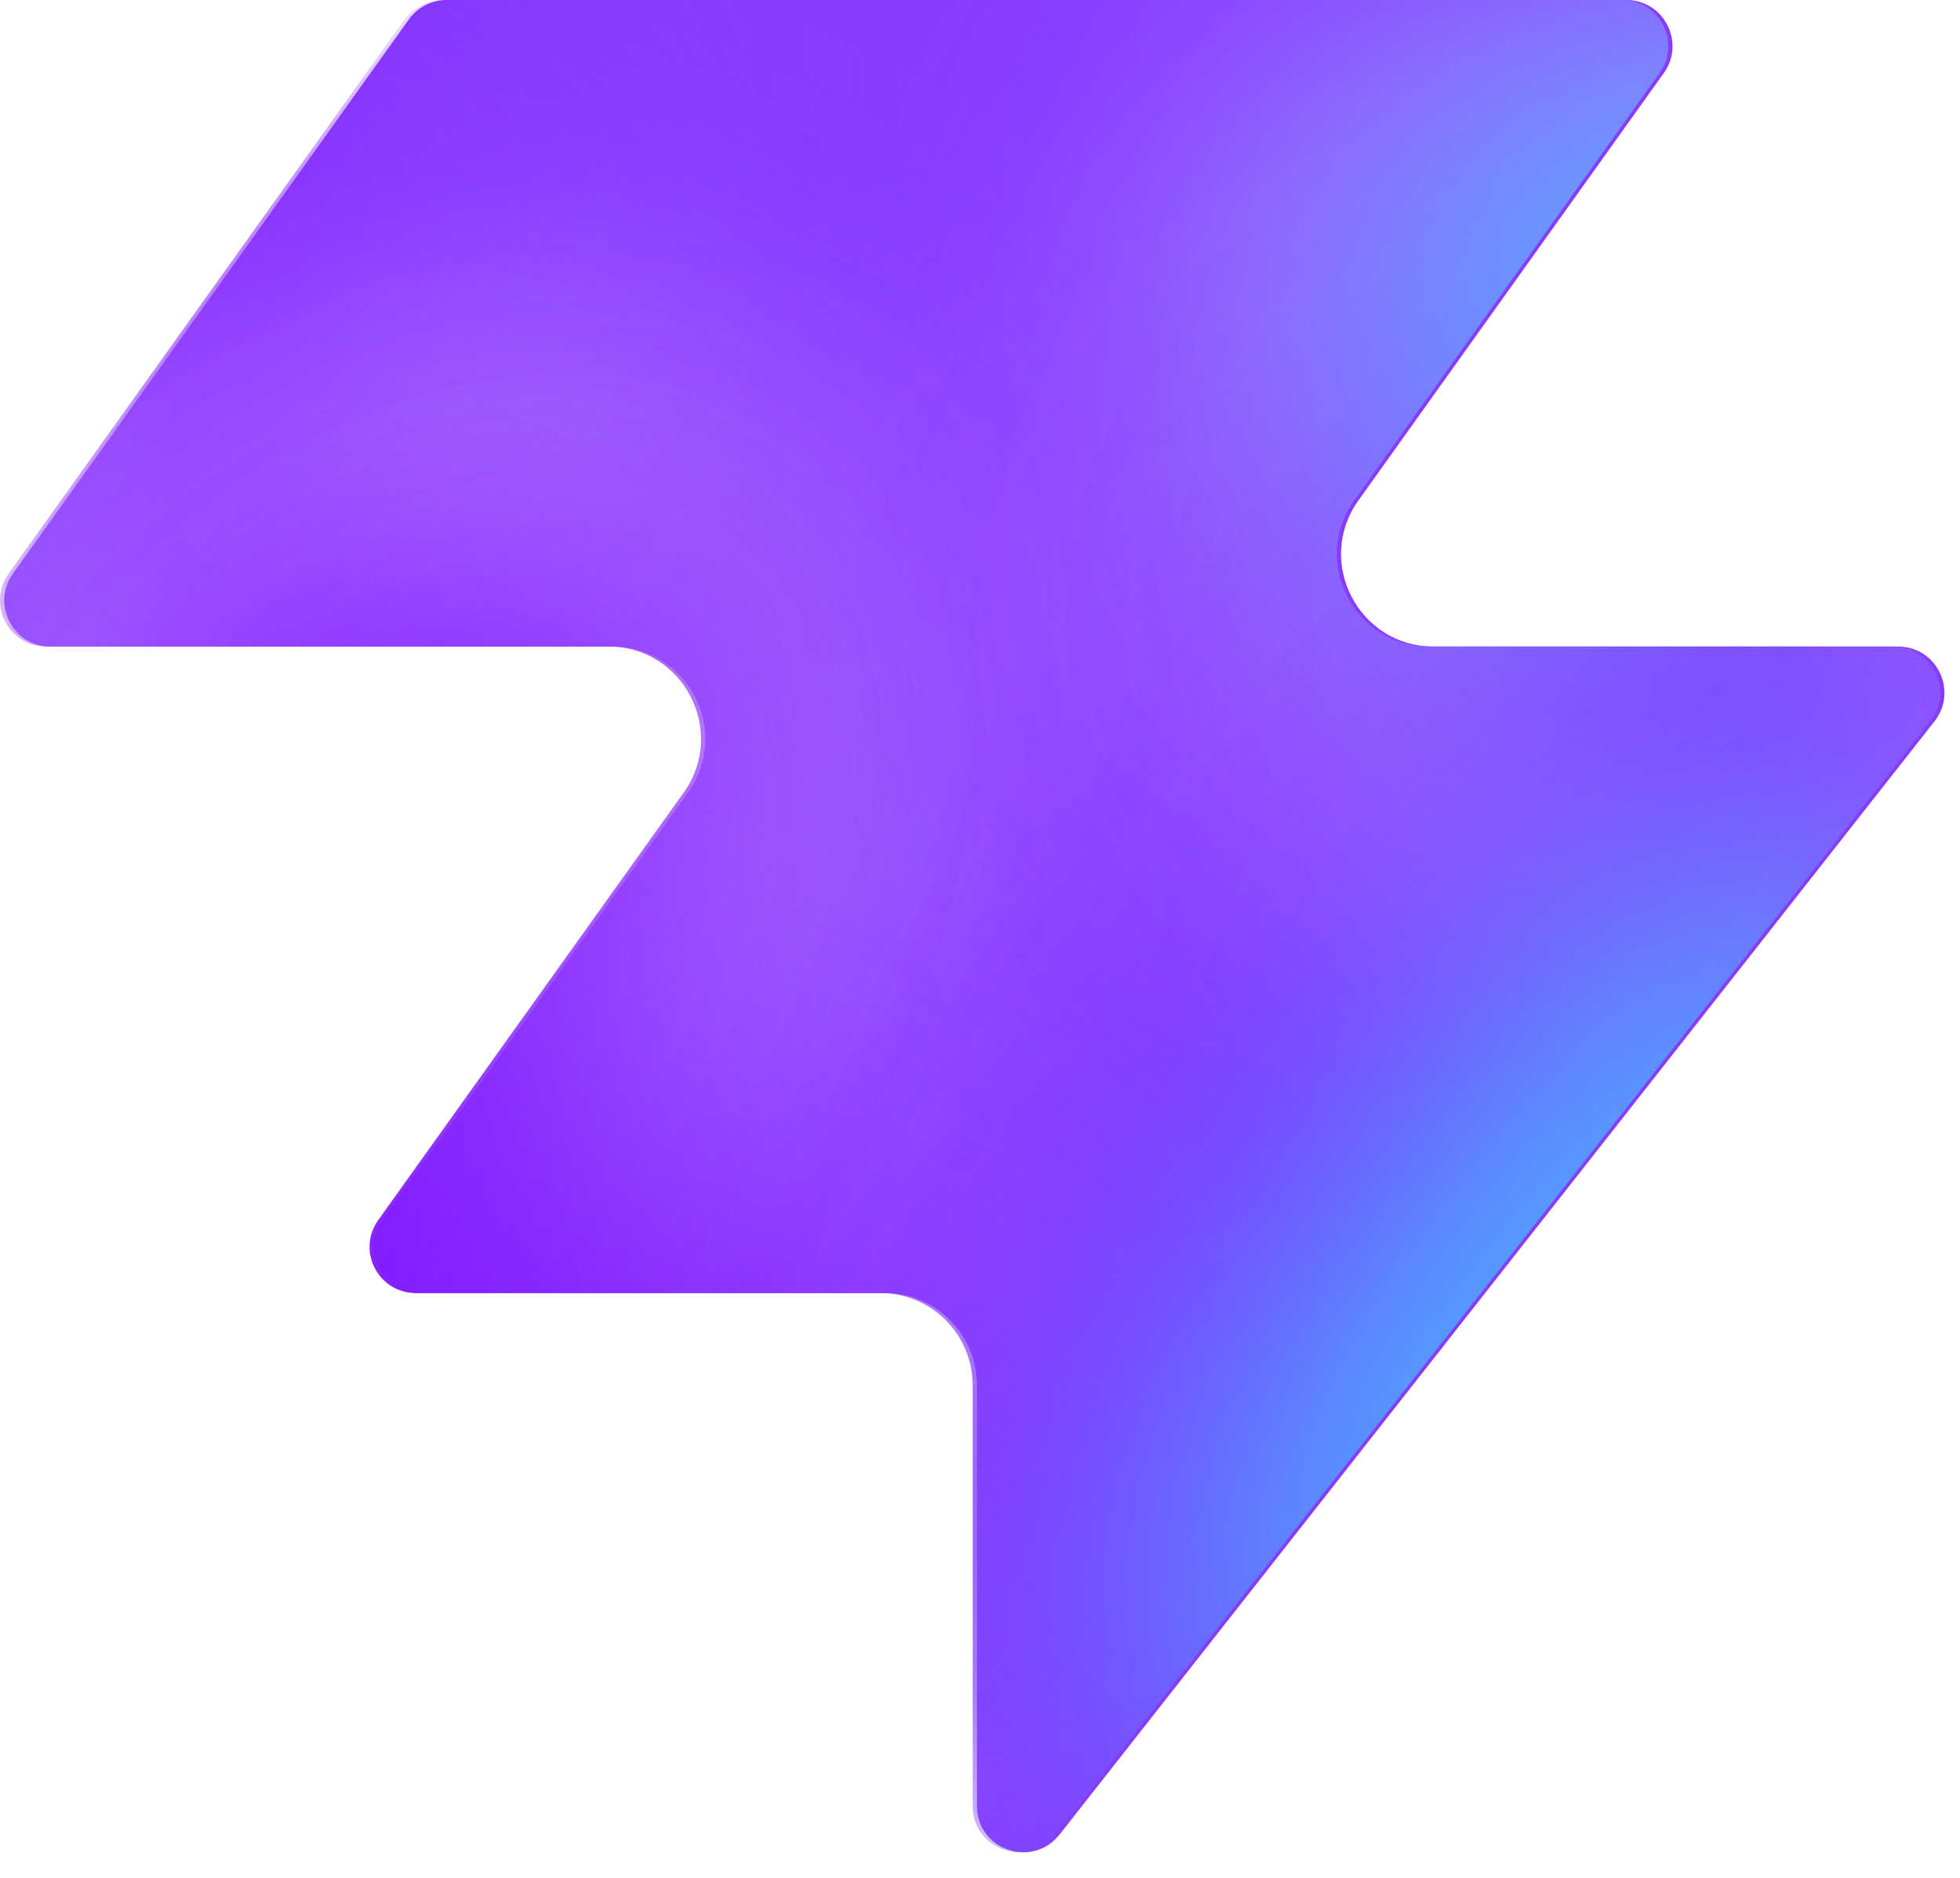
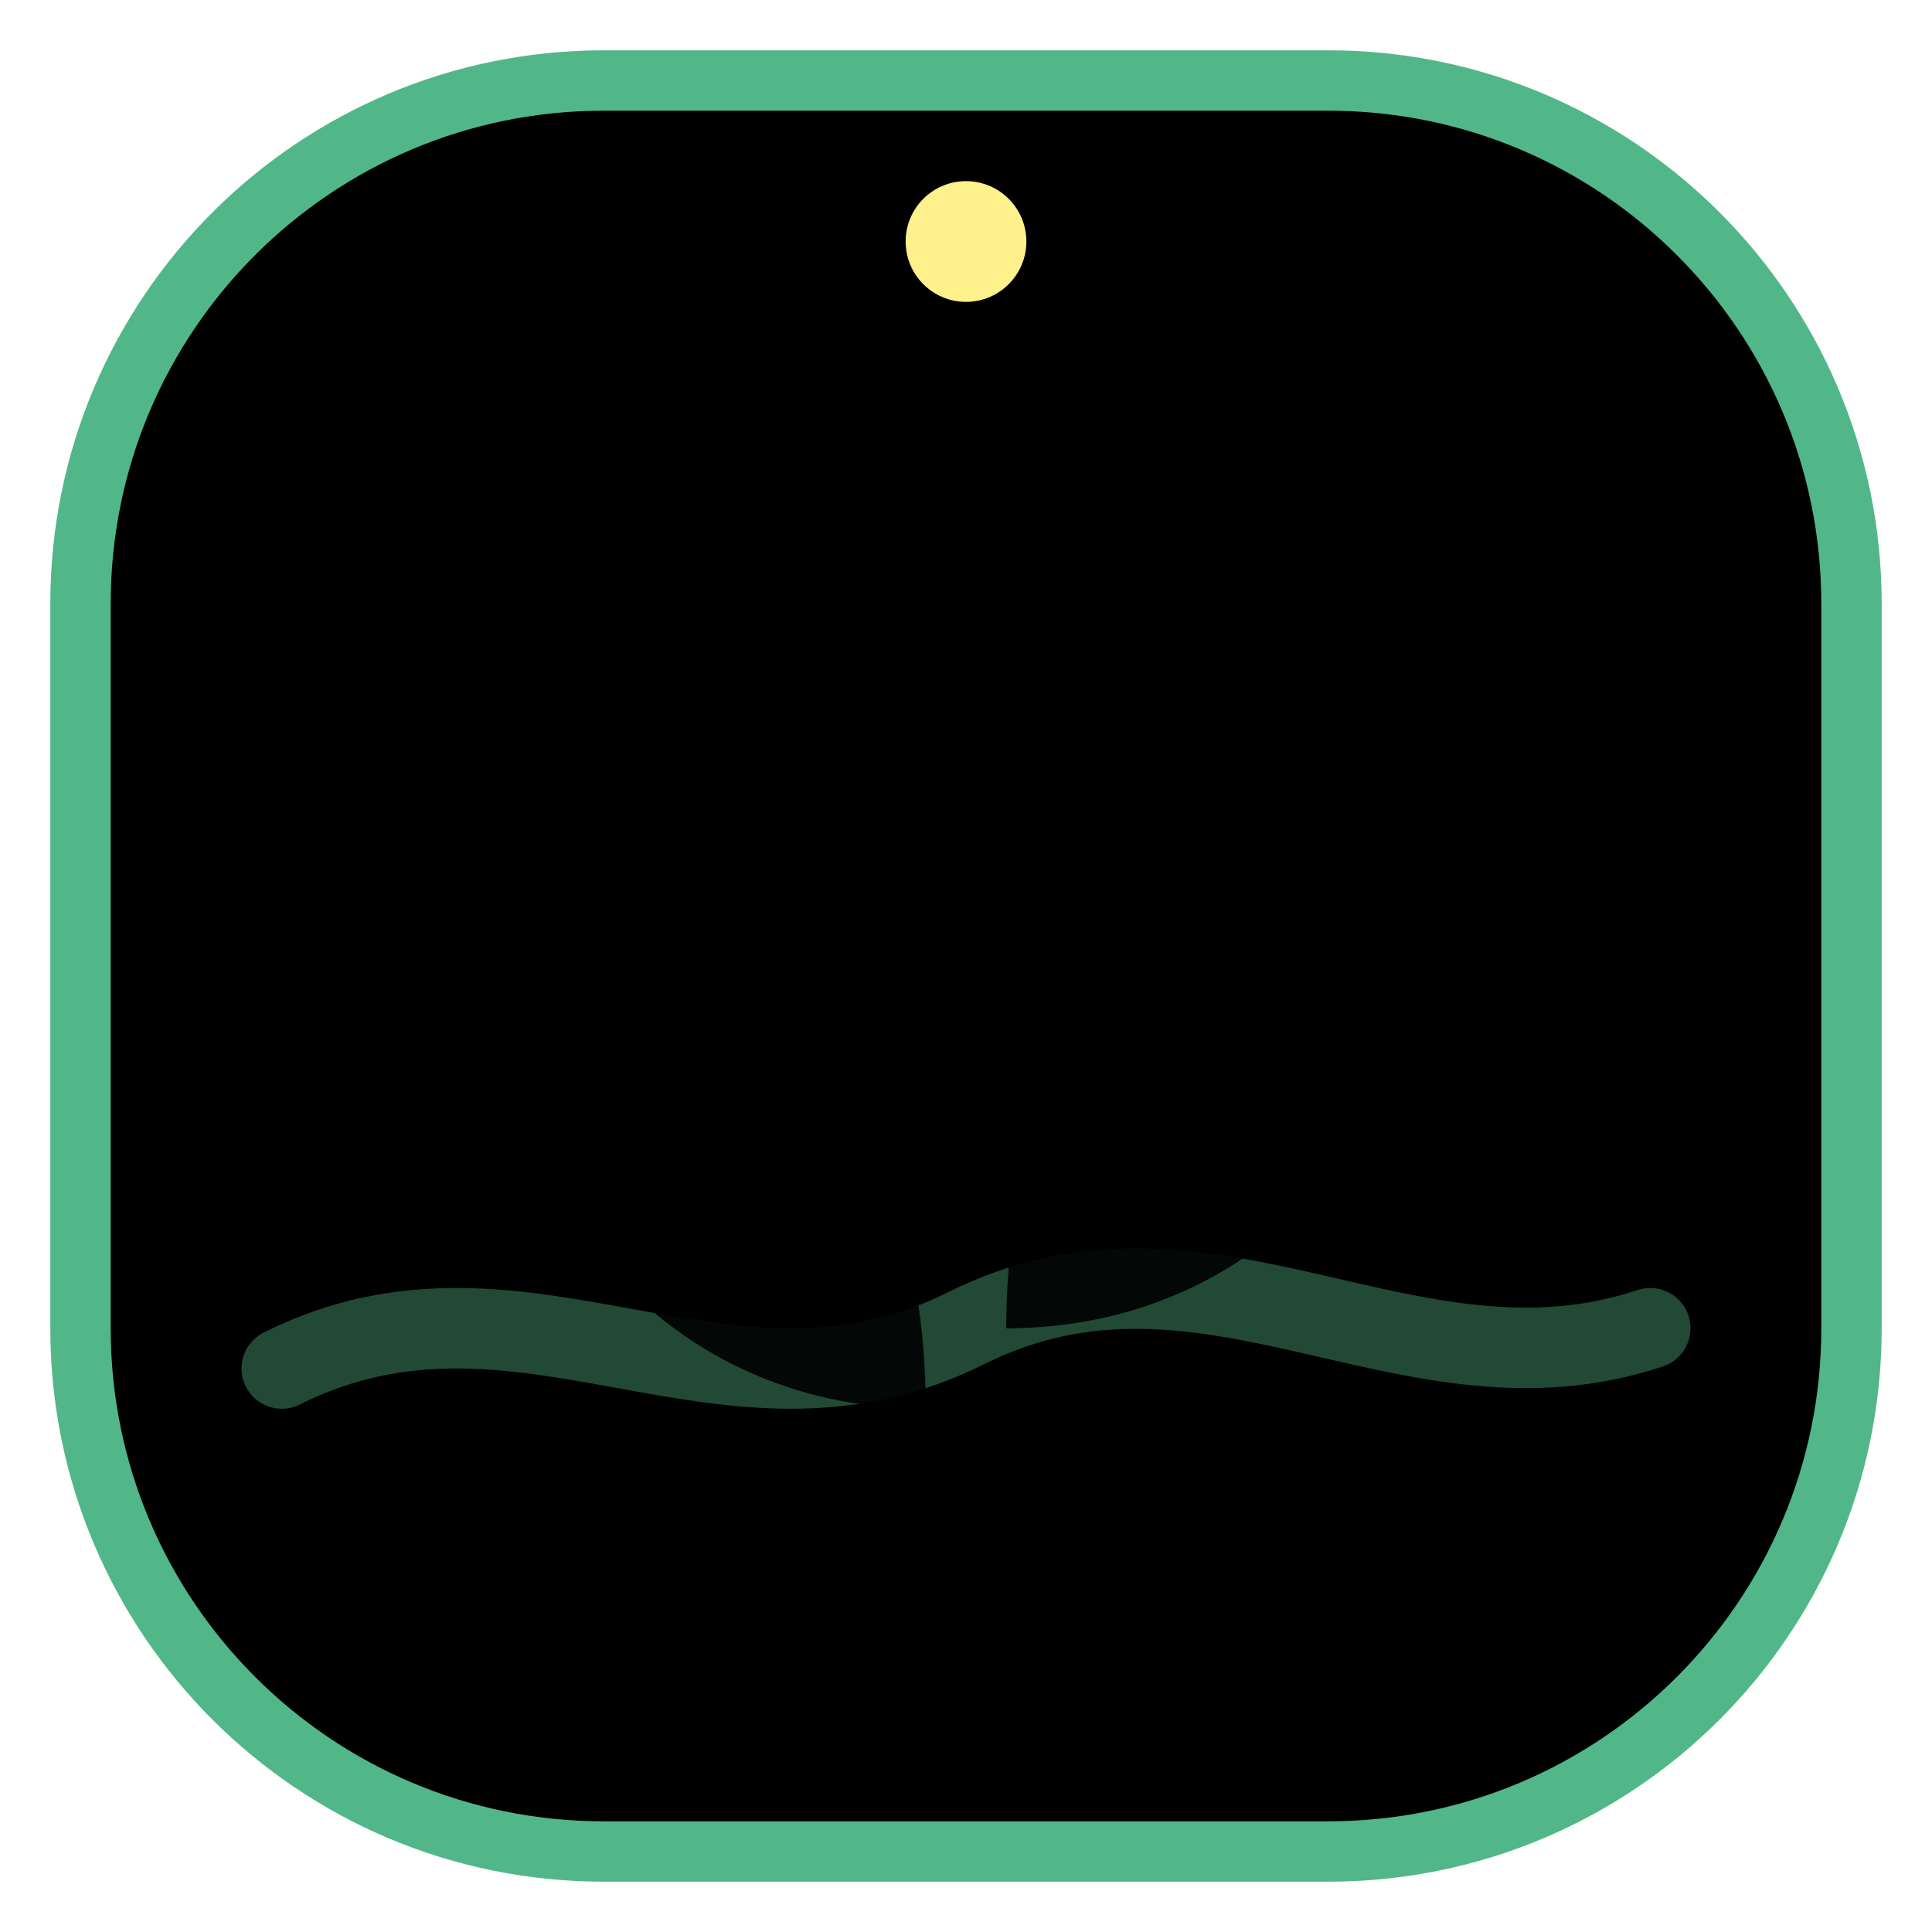
- <svg xmlns="http://www.w3.org/2000/svg" width="48" height="46" fill="none" viewBox="0 0 48 46">
-   <path fill="#863bff" d="M25.946 44.938c-.664.845-2.021.375-2.021-.698V33.937a2.26 2.26 0 0 0-2.262-2.262H10.287c-.92 0-1.456-1.04-.92-1.788l7.48-10.471c1.07-1.497 0-3.578-1.842-3.578H1.237c-.92 0-1.456-1.04-.92-1.788L10.013.474c.214-.297.556-.474.92-.474h28.894c.92 0 1.456 1.04.92 1.788l-7.48 10.471c-1.07 1.498 0 3.579 1.842 3.579h11.377c.943 0 1.473 1.088.89 1.83L25.947 44.94z" style="fill:#863bff;fill:color(display-p3 .525 .23 1);fill-opacity:1" />
-   <mask id="a" width="48" height="46" x="0" y="0" maskUnits="userSpaceOnUse" style="mask-type:alpha">
-     <path fill="#000" d="M25.842 44.938c-.664.844-2.021.375-2.021-.698V33.937a2.26 2.26 0 0 0-2.262-2.262H10.183c-.92 0-1.456-1.04-.92-1.788l7.48-10.471c1.07-1.498 0-3.579-1.842-3.579H1.133c-.92 0-1.456-1.04-.92-1.787L9.91.473c.214-.297.556-.474.92-.474h28.894c.92 0 1.456 1.04.92 1.788l-7.48 10.471c-1.07 1.498 0 3.578 1.842 3.578h11.377c.943 0 1.473 1.088.89 1.832L25.843 44.94z" style="fill:#000;fill-opacity:1" />
-   </mask>
-   <g mask="url(#a)">
-     <g filter="url(#b)">
-       <ellipse cx="5.508" cy="14.704" fill="#ede6ff" rx="5.508" ry="14.704" style="fill:#ede6ff;fill:color(display-p3 .927 .903 1);fill-opacity:1" transform="matrix(.00324 1 1 -.00324 -4.47 31.516)" />
-     </g>
-     <g filter="url(#c)">
-       <ellipse cx="10.399" cy="29.851" fill="#ede6ff" rx="10.399" ry="29.851" style="fill:#ede6ff;fill:color(display-p3 .927 .903 1);fill-opacity:1" transform="matrix(.00324 1 1 -.00324 -39.328 7.883)" />
-     </g>
-     <g filter="url(#d)">
-       <ellipse cx="5.508" cy="30.487" fill="#7e14ff" rx="5.508" ry="30.487" style="fill:#7e14ff;fill:color(display-p3 .492 .077 1);fill-opacity:1" transform="rotate(89.814 -25.913 -14.639)scale(1 -1)" />
-     </g>
-     <g filter="url(#e)">
-       <ellipse cx="5.508" cy="30.599" fill="#7e14ff" rx="5.508" ry="30.599" style="fill:#7e14ff;fill:color(display-p3 .492 .077 1);fill-opacity:1" transform="rotate(89.814 -32.644 -3.334)scale(1 -1)" />
-     </g>
-     <g filter="url(#f)">
-       <ellipse cx="5.508" cy="30.599" fill="#7e14ff" rx="5.508" ry="30.599" style="fill:#7e14ff;fill:color(display-p3 .492 .077 1);fill-opacity:1" transform="matrix(.00324 1 1 -.00324 -34.34 30.47)" />
-     </g>
-     <g filter="url(#g)">
-       <ellipse cx="14.072" cy="22.078" fill="#ede6ff" rx="14.072" ry="22.078" style="fill:#ede6ff;fill:color(display-p3 .927 .903 1);fill-opacity:1" transform="rotate(93.35 24.506 48.493)scale(-1 1)" />
-     </g>
-     <g filter="url(#h)">
-       <ellipse cx="3.47" cy="21.501" fill="#7e14ff" rx="3.47" ry="21.501" style="fill:#7e14ff;fill:color(display-p3 .492 .077 1);fill-opacity:1" transform="rotate(89.009 28.708 47.59)scale(-1 1)" />
-     </g>
-     <g filter="url(#i)">
-       <ellipse cx="3.47" cy="21.501" fill="#7e14ff" rx="3.47" ry="21.501" style="fill:#7e14ff;fill:color(display-p3 .492 .077 1);fill-opacity:1" transform="rotate(89.009 28.708 47.59)scale(-1 1)" />
-     </g>
-     <g filter="url(#j)">
-       <ellipse cx=".387" cy="8.972" fill="#7e14ff" rx="4.407" ry="29.108" style="fill:#7e14ff;fill:color(display-p3 .492 .077 1);fill-opacity:1" transform="rotate(39.51 .387 8.972)" />
-     </g>
-     <g filter="url(#k)">
-       <ellipse cx="47.523" cy="-6.092" fill="#7e14ff" rx="4.407" ry="29.108" style="fill:#7e14ff;fill:color(display-p3 .492 .077 1);fill-opacity:1" transform="rotate(37.892 47.523 -6.092)" />
-     </g>
-     <g filter="url(#l)">
-       <ellipse cx="41.412" cy="6.333" fill="#47bfff" rx="5.971" ry="9.665" style="fill:#47bfff;fill:color(display-p3 .28 .748 1);fill-opacity:1" transform="rotate(37.892 41.412 6.333)" />
-     </g>
-     <g filter="url(#m)">
-       <ellipse cx="-1.879" cy="38.332" fill="#7e14ff" rx="4.407" ry="29.108" style="fill:#7e14ff;fill:color(display-p3 .492 .077 1);fill-opacity:1" transform="rotate(37.892 -1.88 38.332)" />
-     </g>
-     <g filter="url(#n)">
-       <ellipse cx="-1.879" cy="38.332" fill="#7e14ff" rx="4.407" ry="29.108" style="fill:#7e14ff;fill:color(display-p3 .492 .077 1);fill-opacity:1" transform="rotate(37.892 -1.88 38.332)" />
-     </g>
-     <g filter="url(#o)">
-       <ellipse cx="35.651" cy="29.907" fill="#7e14ff" rx="4.407" ry="29.108" style="fill:#7e14ff;fill:color(display-p3 .492 .077 1);fill-opacity:1" transform="rotate(37.892 35.651 29.907)" />
-     </g>
-     <g filter="url(#p)">
-       <ellipse cx="38.418" cy="32.4" fill="#47bfff" rx="5.971" ry="15.297" style="fill:#47bfff;fill:color(display-p3 .28 .748 1);fill-opacity:1" transform="rotate(37.892 38.418 32.4)" />
-     </g>
-   </g>
+ <svg xmlns="http://www.w3.org/2000/svg" viewBox="0 0 48 48" fill="none">
  <defs>
-     <filter id="b" width="60.045" height="41.654" x="-19.77" y="16.149" color-interpolation-filters="sRGB" filterUnits="userSpaceOnUse">
-       <feFlood flood-opacity="0" result="BackgroundImageFix" />
-       <feBlend in="SourceGraphic" in2="BackgroundImageFix" result="shape" />
-       <feGaussianBlur result="effect1_foregroundBlur_2002_17158" stdDeviation="7.659" />
-     </filter>
-     <filter id="c" width="90.34" height="51.437" x="-54.613" y="-7.533" color-interpolation-filters="sRGB" filterUnits="userSpaceOnUse">
-       <feFlood flood-opacity="0" result="BackgroundImageFix" />
-       <feBlend in="SourceGraphic" in2="BackgroundImageFix" result="shape" />
-       <feGaussianBlur result="effect1_foregroundBlur_2002_17158" stdDeviation="7.659" />
-     </filter>
-     <filter id="d" width="79.355" height="29.4" x="-49.64" y="2.03" color-interpolation-filters="sRGB" filterUnits="userSpaceOnUse">
-       <feFlood flood-opacity="0" result="BackgroundImageFix" />
-       <feBlend in="SourceGraphic" in2="BackgroundImageFix" result="shape" />
-       <feGaussianBlur result="effect1_foregroundBlur_2002_17158" stdDeviation="4.596" />
-     </filter>
-     <filter id="e" width="79.579" height="29.4" x="-45.045" y="20.029" color-interpolation-filters="sRGB" filterUnits="userSpaceOnUse">
-       <feFlood flood-opacity="0" result="BackgroundImageFix" />
-       <feBlend in="SourceGraphic" in2="BackgroundImageFix" result="shape" />
-       <feGaussianBlur result="effect1_foregroundBlur_2002_17158" stdDeviation="4.596" />
-     </filter>
-     <filter id="f" width="79.579" height="29.4" x="-43.513" y="21.178" color-interpolation-filters="sRGB" filterUnits="userSpaceOnUse">
-       <feFlood flood-opacity="0" result="BackgroundImageFix" />
-       <feBlend in="SourceGraphic" in2="BackgroundImageFix" result="shape" />
-       <feGaussianBlur result="effect1_foregroundBlur_2002_17158" stdDeviation="4.596" />
-     </filter>
-     <filter id="g" width="74.749" height="58.852" x="15.756" y="-17.901" color-interpolation-filters="sRGB" filterUnits="userSpaceOnUse">
-       <feFlood flood-opacity="0" result="BackgroundImageFix" />
-       <feBlend in="SourceGraphic" in2="BackgroundImageFix" result="shape" />
-       <feGaussianBlur result="effect1_foregroundBlur_2002_17158" stdDeviation="7.659" />
-     </filter>
-     <filter id="h" width="61.377" height="25.362" x="23.548" y="2.284" color-interpolation-filters="sRGB" filterUnits="userSpaceOnUse">
-       <feFlood flood-opacity="0" result="BackgroundImageFix" />
-       <feBlend in="SourceGraphic" in2="BackgroundImageFix" result="shape" />
-       <feGaussianBlur result="effect1_foregroundBlur_2002_17158" stdDeviation="4.596" />
-     </filter>
-     <filter id="i" width="61.377" height="25.362" x="23.548" y="2.284" color-interpolation-filters="sRGB" filterUnits="userSpaceOnUse">
-       <feFlood flood-opacity="0" result="BackgroundImageFix" />
-       <feBlend in="SourceGraphic" in2="BackgroundImageFix" result="shape" />
-       <feGaussianBlur result="effect1_foregroundBlur_2002_17158" stdDeviation="4.596" />
-     </filter>
-     <filter id="j" width="56.045" height="63.649" x="-27.636" y="-22.853" color-interpolation-filters="sRGB" filterUnits="userSpaceOnUse">
-       <feFlood flood-opacity="0" result="BackgroundImageFix" />
-       <feBlend in="SourceGraphic" in2="BackgroundImageFix" result="shape" />
-       <feGaussianBlur result="effect1_foregroundBlur_2002_17158" stdDeviation="4.596" />
-     </filter>
-     <filter id="k" width="54.814" height="64.646" x="20.116" y="-38.415" color-interpolation-filters="sRGB" filterUnits="userSpaceOnUse">
-       <feFlood flood-opacity="0" result="BackgroundImageFix" />
-       <feBlend in="SourceGraphic" in2="BackgroundImageFix" result="shape" />
-       <feGaussianBlur result="effect1_foregroundBlur_2002_17158" stdDeviation="4.596" />
-     </filter>
-     <filter id="l" width="33.541" height="35.313" x="24.641" y="-11.323" color-interpolation-filters="sRGB" filterUnits="userSpaceOnUse">
-       <feFlood flood-opacity="0" result="BackgroundImageFix" />
-       <feBlend in="SourceGraphic" in2="BackgroundImageFix" result="shape" />
-       <feGaussianBlur result="effect1_foregroundBlur_2002_17158" stdDeviation="4.596" />
-     </filter>
-     <filter id="m" width="54.814" height="64.646" x="-29.286" y="6.009" color-interpolation-filters="sRGB" filterUnits="userSpaceOnUse">
-       <feFlood flood-opacity="0" result="BackgroundImageFix" />
-       <feBlend in="SourceGraphic" in2="BackgroundImageFix" result="shape" />
-       <feGaussianBlur result="effect1_foregroundBlur_2002_17158" stdDeviation="4.596" />
-     </filter>
-     <filter id="n" width="54.814" height="64.646" x="-29.286" y="6.009" color-interpolation-filters="sRGB" filterUnits="userSpaceOnUse">
-       <feFlood flood-opacity="0" result="BackgroundImageFix" />
-       <feBlend in="SourceGraphic" in2="BackgroundImageFix" result="shape" />
-       <feGaussianBlur result="effect1_foregroundBlur_2002_17158" stdDeviation="4.596" />
-     </filter>
-     <filter id="o" width="54.814" height="64.646" x="8.244" y="-2.416" color-interpolation-filters="sRGB" filterUnits="userSpaceOnUse">
-       <feFlood flood-opacity="0" result="BackgroundImageFix" />
-       <feBlend in="SourceGraphic" in2="BackgroundImageFix" result="shape" />
-       <feGaussianBlur result="effect1_foregroundBlur_2002_17158" stdDeviation="4.596" />
-     </filter>
-     <filter id="p" width="39.409" height="43.623" x="18.713" y="10.588" color-interpolation-filters="sRGB" filterUnits="userSpaceOnUse">
-       <feFlood flood-opacity="0" result="BackgroundImageFix" />
-       <feBlend in="SourceGraphic" in2="BackgroundImageFix" result="shape" />
-       <feGaussianBlur result="effect1_foregroundBlur_2002_17158" stdDeviation="4.596" />
-     </filter>
+     <linearGradient id="favBg" x1="0%" y1="0%" x2="100%" y2="100%">
+       <stop offset="0%" stopColor="#2D6A4F" />
+       <stop offset="100%" stopColor="#1B4332" />
+     </linearGradient>
+     <linearGradient id="favLeaf" x1="0%" y1="100%" x2="100%" y2="0%">
+       <stop offset="0%" stopColor="#52B788" />
+       <stop offset="100%" stopColor="#95D5B2" />
+     </linearGradient>
+     <linearGradient id="favSun" x1="0%" y1="100%" x2="0%" y2="0%">
+       <stop offset="0%" stopColor="#F59E0B" />
+       <stop offset="100%" stopColor="#FDE047" />
+     </linearGradient>
+     <linearGradient id="favWheat" x1="0%" y1="0%" x2="100%" y2="100%">
+       <stop offset="0%" stopColor="#FBBF24" />
+       <stop offset="100%" stopColor="#D97706" />
+     </linearGradient>
  </defs>
+   <rect x="2" y="2" width="44" height="44" rx="13" fill="url(#favBg)" stroke="#52B788" stroke-width="1.5" />
+   <circle cx="24" cy="21" r="8" fill="url(#favSun)" opacity="0.95" />
+   <path d="M7 34C13 31 18 36 24 33C30 30 35 35 41 33" stroke="#52B788" stroke-width="2" stroke-linecap="round" opacity="0.4" />
+   <path d="M24 38V14" stroke="url(#favWheat)" stroke-width="2" stroke-linecap="round" />
+   <path d="M24 16C21 13 20 9 24 6C28 9 27 13 24 16Z" fill="url(#favWheat)" />
+   <path d="M24 20C20 18 19 14 23 12" stroke="url(#favWheat)" stroke-width="2" stroke-linecap="round" />
+   <path d="M24 20C28 18 29 14 25 12" stroke="url(#favWheat)" stroke-width="2" stroke-linecap="round" />
+   <path d="M24 26C19 24 18 20 22 18" stroke="url(#favWheat)" stroke-width="2" stroke-linecap="round" />
+   <path d="M24 26C29 24 30 20 26 18" stroke="url(#favWheat)" stroke-width="2" stroke-linecap="round" />
+   <path d="M23 35C15 35 11 27 13 22C18 22 23 27 23 35Z" fill="url(#favLeaf)" opacity="0.9" />
+   <path d="M25 33C33 33 37 25 35 20C30 20 25 25 25 33Z" fill="url(#favLeaf)" opacity="0.9" />
+   <circle cx="24" cy="6" r="1.5" fill="#FEF08A" />
</svg>
